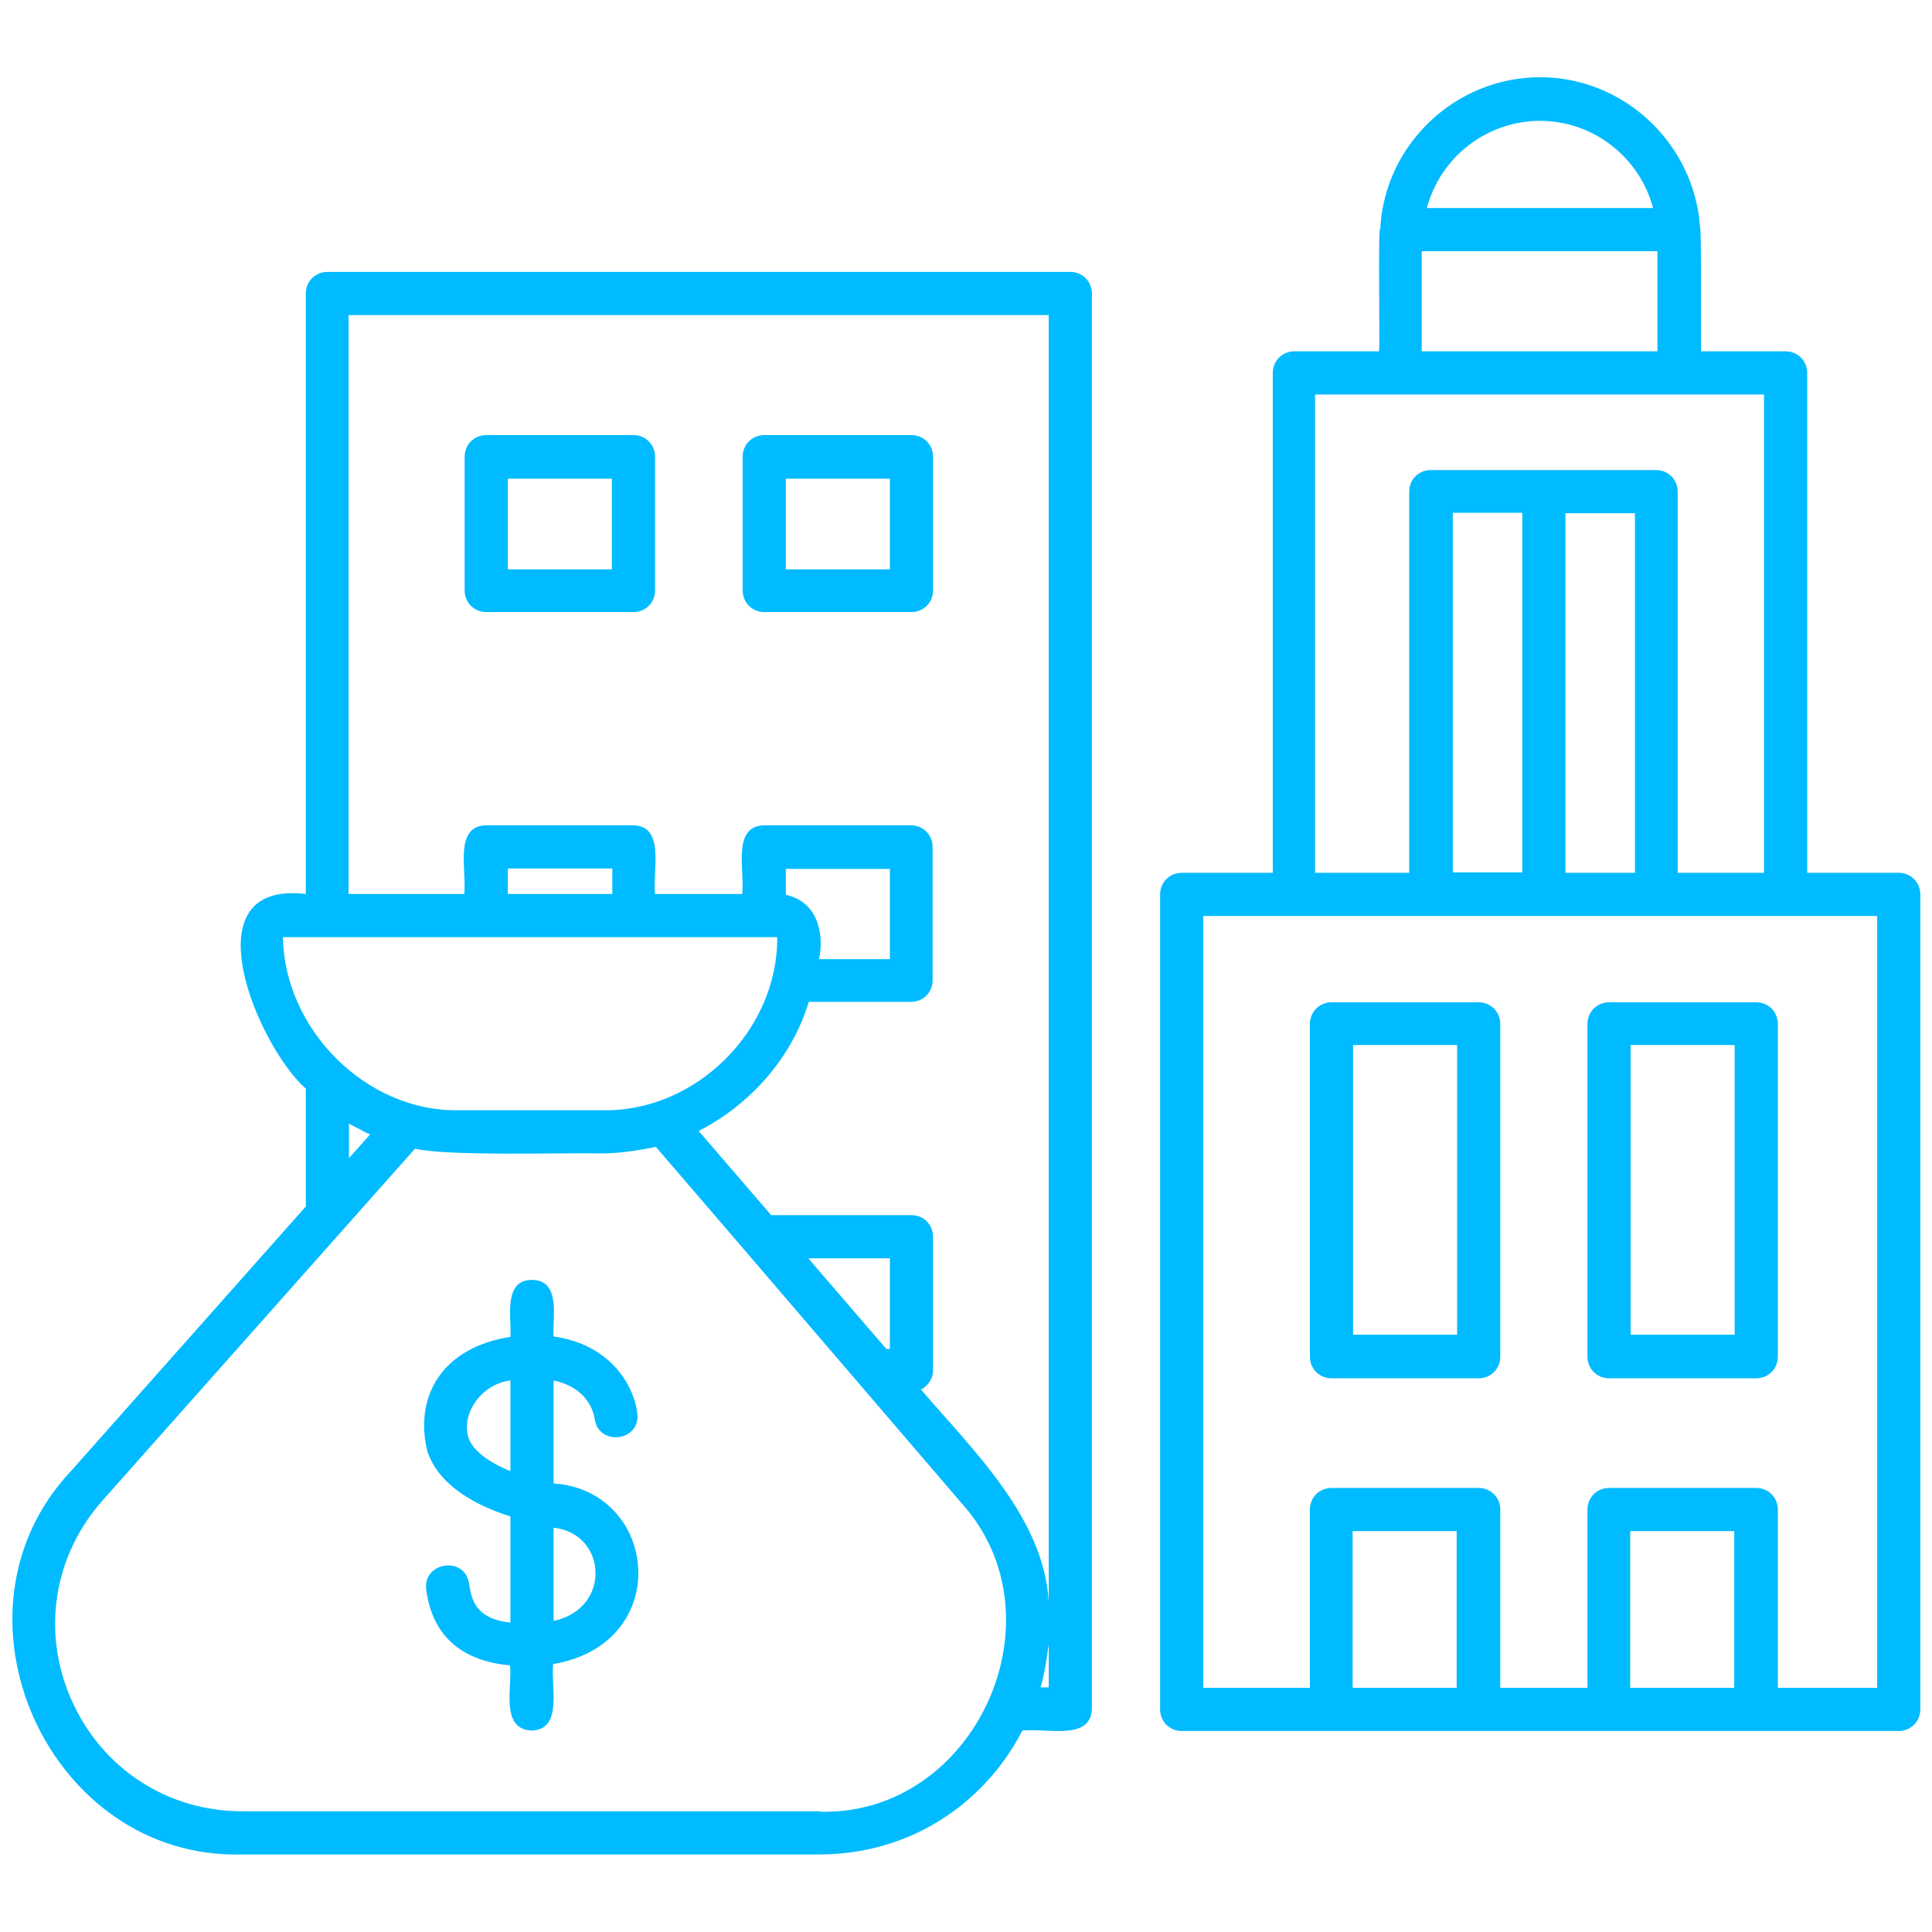
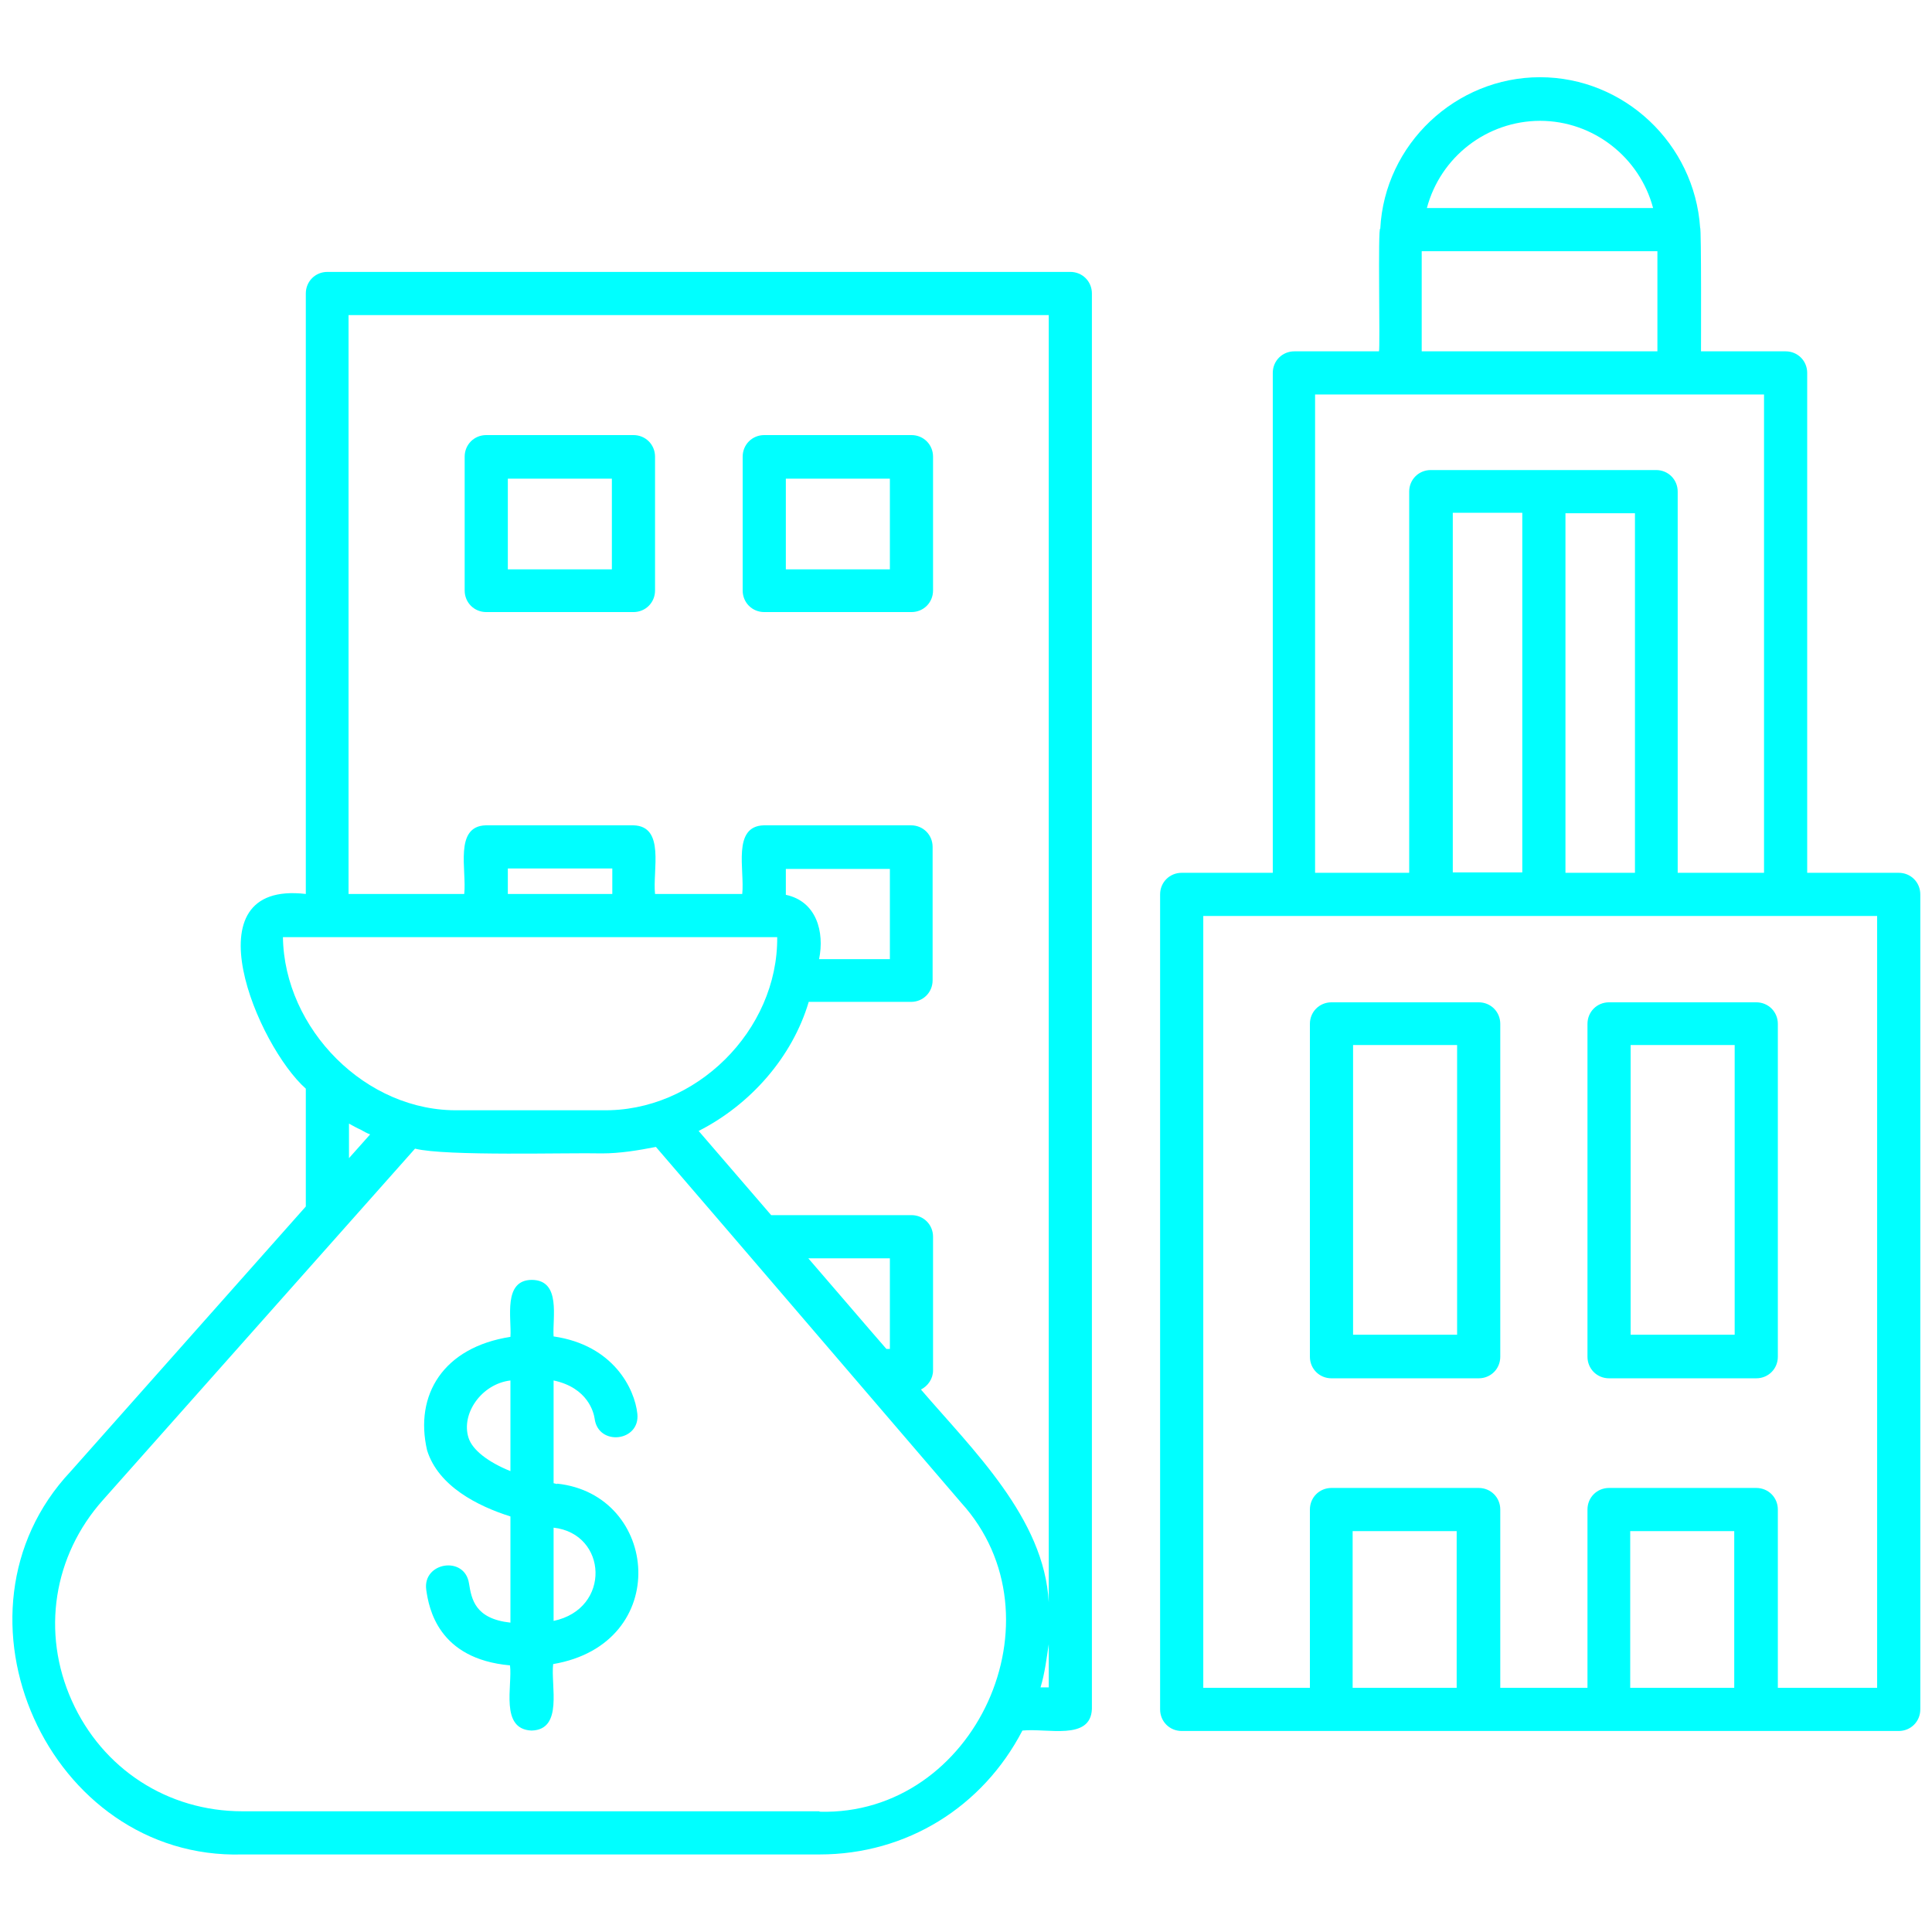
<svg xmlns="http://www.w3.org/2000/svg" version="1.1" width="512" height="512" x="0" y="0" viewBox="0 0 64 64" style="enable-background:new 0 0 512 512" xml:space="preserve" class="">
  <g transform="matrix(1.43,0,0,1.43,-13.76488,-13.75832)">
-     <path d="M22.54 44s-.06-.01-.09-.02V41.6c.8.17.93.75.95.88.08.65 1.06.54.99-.11-.06-.57-.55-1.59-1.94-1.79-.03-.43.18-1.3-.5-1.31-.68 0-.47.89-.5 1.32-1.55.24-2.23 1.34-1.93 2.63.26.83 1.17 1.29 1.93 1.53v2.46c-.82-.09-.9-.54-.96-.91-.1-.65-1.08-.49-.99.15.06.42.27 1.6 1.94 1.75.06.47-.24 1.48.5 1.51.74-.02.44-1.04.5-1.54 2.77-.47 2.46-3.93.09-4.18zm-2.06-1.07c-.18-.56.3-1.25.97-1.33v2.1c-.52-.21-.88-.49-.97-.77zm1.97 4.24v-2.16c1.25.14 1.34 1.88 0 2.16zm11.97-31.25H17.21c-.28 0-.5.22-.5.5v13.91c-2.75-.32-1.11 3.53 0 4.51v2.73l-5.45 6.14c-3.08 3.28-.51 9 3.98 8.87h13.37c2.02 0 3.78-1.1 4.7-2.87.58-.06 1.58.24 1.61-.5V16.42c0-.28-.22-.5-.5-.5zm-16.71 1h16.21v29.82c-.1-1.95-1.77-3.54-2.96-4.93.16-.08.28-.25.28-.44v-3.1c0-.28-.22-.5-.5-.5h-3.25l-1.68-1.95c1.2-.61 2.17-1.71 2.55-2.99h2.37c.28 0 .5-.22.5-.5v-3.09c0-.28-.22-.5-.5-.5h-3.41c-.74.02-.44 1.04-.5 1.59H24.8c-.06-.55.24-1.57-.5-1.59h-3.42c-.74.02-.44 1.04-.5 1.59H17.7V16.92zm12.53 23.95h-.08c-.36-.41-1.47-1.71-1.81-2.1h1.89zm-6.43-10.54h-2.42v-.59h2.42zm4.02.02v-.6h2.41v2.09H28.6c.13-.63-.06-1.34-.77-1.49zm-6.94.98h6.74c.02 2.16-1.89 4.06-4.06 4.01h-3.3c-2.17.05-4.06-1.89-4.09-4.01zm-2.91 4.46c.07.04.14.08.22.11l-.49.55v-.8c.09.05.18.1.27.14zm10.63 15.79H15.24c-1.73 0-3.24-.98-3.95-2.56s-.43-3.36.72-4.65l7.23-8.14c.71.18 3.57.09 4.33.11.42 0 .84-.07 1.25-.15 1.93 2.24 5.12 5.97 7.07 8.24 2.42 2.66.33 7.26-3.28 7.16zm5.31-2.87h-.19c.1-.33.14-.67.19-1zM53.6 29.84h-2.11V18.26c0-.28-.22-.5-.5-.5h-1.96c0-.09.01-2.88-.02-2.86-.13-1.95-1.76-3.49-3.71-3.49s-3.6 1.55-3.7 3.51c-.06-.08 0 2.78-.03 2.84h-1.96c-.28 0-.5.22-.5.5v11.58H37c-.28 0-.5.22-.5.5v18.88c0 .28.22.5.5.5h16.61c.28 0 .5-.22.5-.5V30.34c0-.28-.22-.5-.5-.5zm-8.3-17.42c1.24 0 2.31.85 2.62 2.02h-5.24a2.721 2.721 0 0 1 2.62-2.02zm-2.73 3.02h5.45v2.32h-5.46v-2.32zm-2.47 3.32h10.39v11.08h-2v-8.83c0-.28-.22-.5-.5-.5h-5.22c-.28 0-.5.22-.5.5v8.83h-2.18V18.76zm4.79 6.91v4.16h-1.61V21.5h1.61v4.16zm1 0v-4.16h1.61v8.33h-1.61v-4.16zm-4.93 23.05v-3.63h2.41v3.63zm6.43 0v-3.63h2.41v3.63zm5.71 0h-2.29v-4.13c0-.28-.22-.5-.5-.5H46.9c-.28 0-.5.22-.5.5v4.13h-2.02v-4.13c0-.28-.22-.5-.5-.5h-3.41c-.28 0-.5.22-.5.5v4.13H37.5V30.84h15.61v17.88zm-9.22-15.88h-3.41c-.28 0-.5.22-.5.5v7.71c0 .28.22.5.5.5h3.41c.28 0 .5-.22.5-.5v-7.71c0-.28-.22-.5-.5-.5zm-.5 7.7h-2.41v-6.71h2.41zm6.93-7.7H46.9c-.28 0-.5.22-.5.5v7.71c0 .28.22.5.5.5h3.41c.28 0 .5-.22.5-.5v-7.71c0-.28-.22-.5-.5-.5zm-.5 7.7H47.4v-6.71h2.41zM20.89 23.8h3.41c.28 0 .5-.22.5-.5v-3.1c0-.28-.22-.5-.5-.5h-3.41c-.28 0-.5.22-.5.5v3.1c0 .28.22.5.5.5zm.5-3.09h2.41v2.1h-2.41zm5.94 3.09h3.41c.28 0 .5-.22.5-.5v-3.1c0-.28-.22-.5-.5-.5h-3.41c-.28 0-.5.22-.5.5v3.1c0 .28.22.5.5.5zm.5-3.09h2.41v2.1h-2.41z" fill="#00bbff" opacity="1" data-original="#00bbff" class="" />
+     <path d="M22.54 44s-.06-.01-.09-.02V41.6c.8.17.93.75.95.88.08.65 1.06.54.99-.11-.06-.57-.55-1.59-1.94-1.79-.03-.43.18-1.3-.5-1.31-.68 0-.47.89-.5 1.32-1.55.24-2.23 1.34-1.93 2.63.26.83 1.17 1.29 1.93 1.53v2.46c-.82-.09-.9-.54-.96-.91-.1-.65-1.08-.49-.99.15.06.42.27 1.6 1.94 1.75.06.47-.24 1.48.5 1.51.74-.02.44-1.04.5-1.54 2.77-.47 2.46-3.93.09-4.18zm-2.06-1.07c-.18-.56.3-1.25.97-1.33v2.1c-.52-.21-.88-.49-.97-.77zm1.97 4.24v-2.16c1.25.14 1.34 1.88 0 2.16zm11.97-31.25H17.21c-.28 0-.5.22-.5.5v13.91c-2.75-.32-1.11 3.53 0 4.51v2.73l-5.45 6.14c-3.08 3.28-.51 9 3.98 8.87h13.37c2.02 0 3.78-1.1 4.7-2.87.58-.06 1.58.24 1.61-.5V16.42c0-.28-.22-.5-.5-.5zm-16.71 1h16.21v29.82c-.1-1.95-1.77-3.54-2.96-4.93.16-.08.28-.25.28-.44v-3.1c0-.28-.22-.5-.5-.5h-3.25l-1.68-1.95c1.2-.61 2.17-1.71 2.55-2.99h2.37c.28 0 .5-.22.5-.5v-3.09c0-.28-.22-.5-.5-.5h-3.41c-.74.02-.44 1.04-.5 1.59H24.8c-.06-.55.24-1.57-.5-1.59h-3.42c-.74.02-.44 1.04-.5 1.59H17.7V16.92zm12.53 23.95h-.08c-.36-.41-1.47-1.71-1.81-2.1h1.89zm-6.43-10.54h-2.42v-.59h2.42zm4.02.02v-.6h2.41v2.09H28.6c.13-.63-.06-1.34-.77-1.49zm-6.94.98h6.74c.02 2.16-1.89 4.06-4.06 4.01h-3.3c-2.17.05-4.06-1.89-4.09-4.01zm-2.91 4.46c.07.04.14.08.22.11l-.49.55v-.8c.09.05.18.1.27.14zm10.63 15.79H15.24c-1.73 0-3.24-.98-3.95-2.56s-.43-3.36.72-4.65l7.23-8.14c.71.18 3.57.09 4.33.11.42 0 .84-.07 1.25-.15 1.93 2.24 5.12 5.97 7.07 8.24 2.42 2.66.33 7.26-3.28 7.16zm5.31-2.87h-.19c.1-.33.14-.67.19-1zM53.6 29.84h-2.11V18.26c0-.28-.22-.5-.5-.5h-1.96c0-.09.01-2.88-.02-2.86-.13-1.95-1.76-3.49-3.71-3.49s-3.6 1.55-3.7 3.51c-.06-.08 0 2.78-.03 2.84h-1.96c-.28 0-.5.22-.5.5v11.58H37c-.28 0-.5.22-.5.5v18.88c0 .28.22.5.5.5h16.61c.28 0 .5-.22.5-.5V30.34c0-.28-.22-.5-.5-.5zm-8.3-17.42c1.24 0 2.31.85 2.62 2.02h-5.24a2.721 2.721 0 0 1 2.62-2.02zm-2.73 3.02h5.45v2.32h-5.46v-2.32zm-2.47 3.32h10.39v11.08h-2v-8.83c0-.28-.22-.5-.5-.5h-5.22c-.28 0-.5.22-.5.5v8.83h-2.18V18.76zm4.79 6.91v4.16h-1.61V21.5h1.61v4.16zm1 0v-4.16h1.61v8.33h-1.61v-4.16zm-4.93 23.05v-3.63h2.41v3.63zm6.43 0v-3.63h2.41v3.63zm5.71 0h-2.29v-4.13c0-.28-.22-.5-.5-.5H46.9c-.28 0-.5.22-.5.5v4.13h-2.02v-4.13c0-.28-.22-.5-.5-.5h-3.41c-.28 0-.5.22-.5.5v4.13H37.5V30.84h15.61v17.88zm-9.22-15.88h-3.41c-.28 0-.5.22-.5.5v7.71c0 .28.22.5.5.5h3.41c.28 0 .5-.22.5-.5v-7.71c0-.28-.22-.5-.5-.5zm-.5 7.7h-2.41v-6.71h2.41zm6.93-7.7H46.9c-.28 0-.5.22-.5.5v7.71c0 .28.22.5.5.5h3.41c.28 0 .5-.22.5-.5v-7.71c0-.28-.22-.5-.5-.5zm-.5 7.7H47.4v-6.71h2.41zM20.89 23.8h3.41c.28 0 .5-.22.5-.5v-3.1c0-.28-.22-.5-.5-.5h-3.41c-.28 0-.5.22-.5.5v3.1c0 .28.22.5.5.5zm.5-3.09h2.41v2.1h-2.41zm5.94 3.09h3.41c.28 0 .5-.22.5-.5v-3.1c0-.28-.22-.5-.5-.5h-3.41c-.28 0-.5.22-.5.5v3.1c0 .28.22.5.5.5zm.5-3.09h2.41v2.1h-2.41z" fill="#00ffff" opacity="1" data-original="#00ffff" class="" />
  </g>
</svg>
